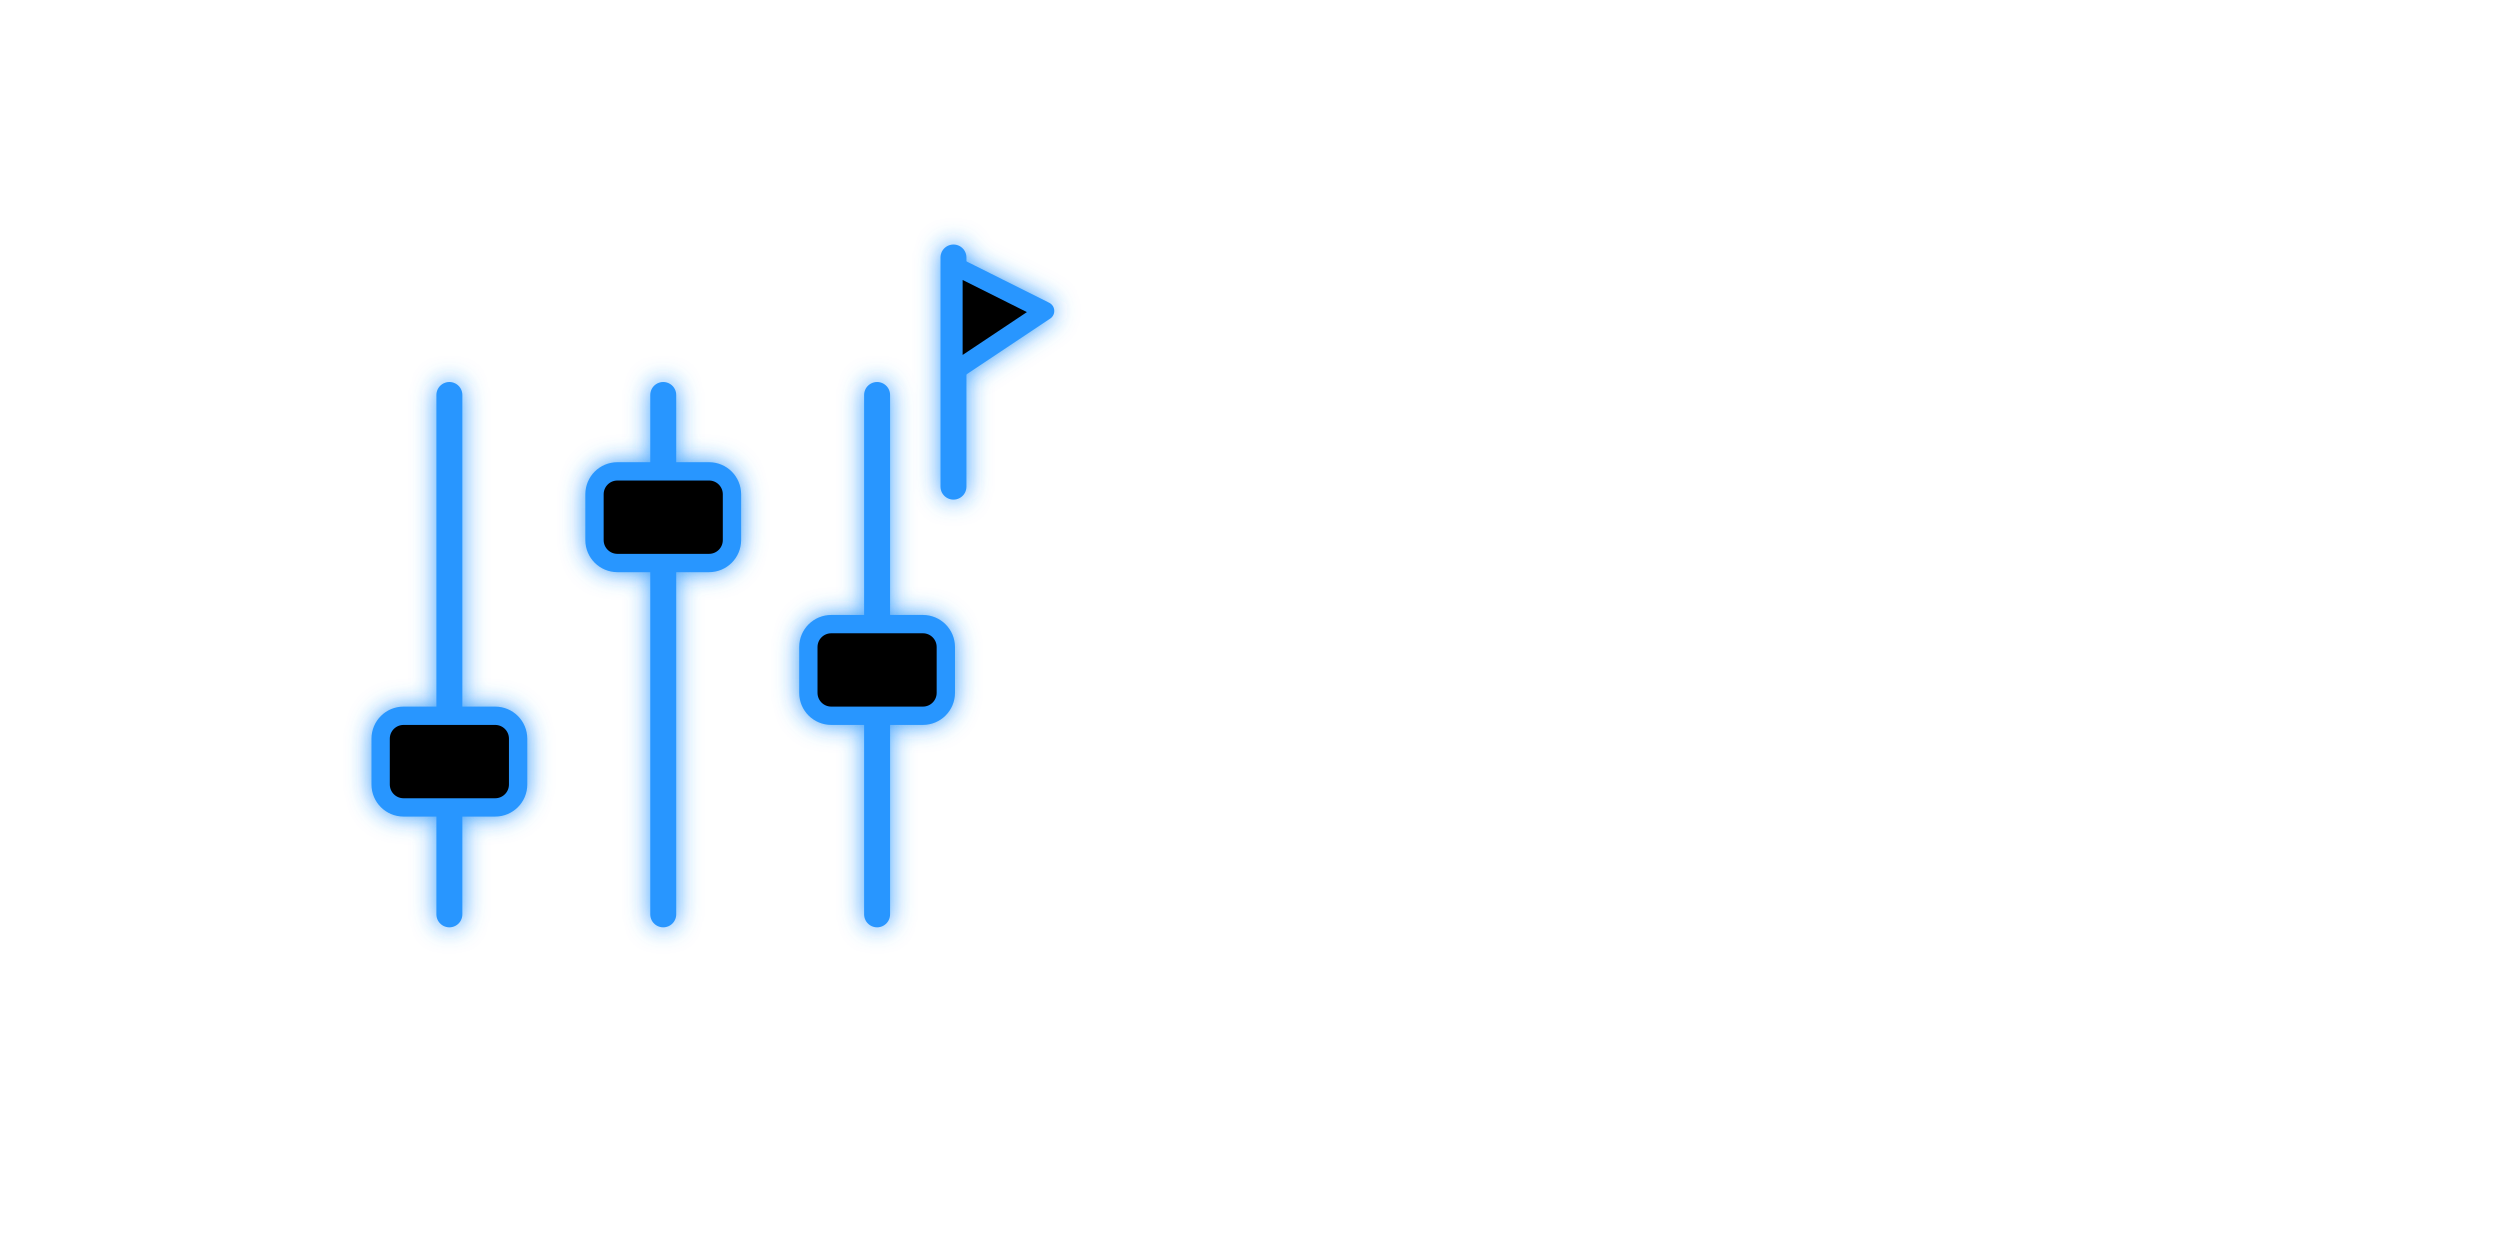
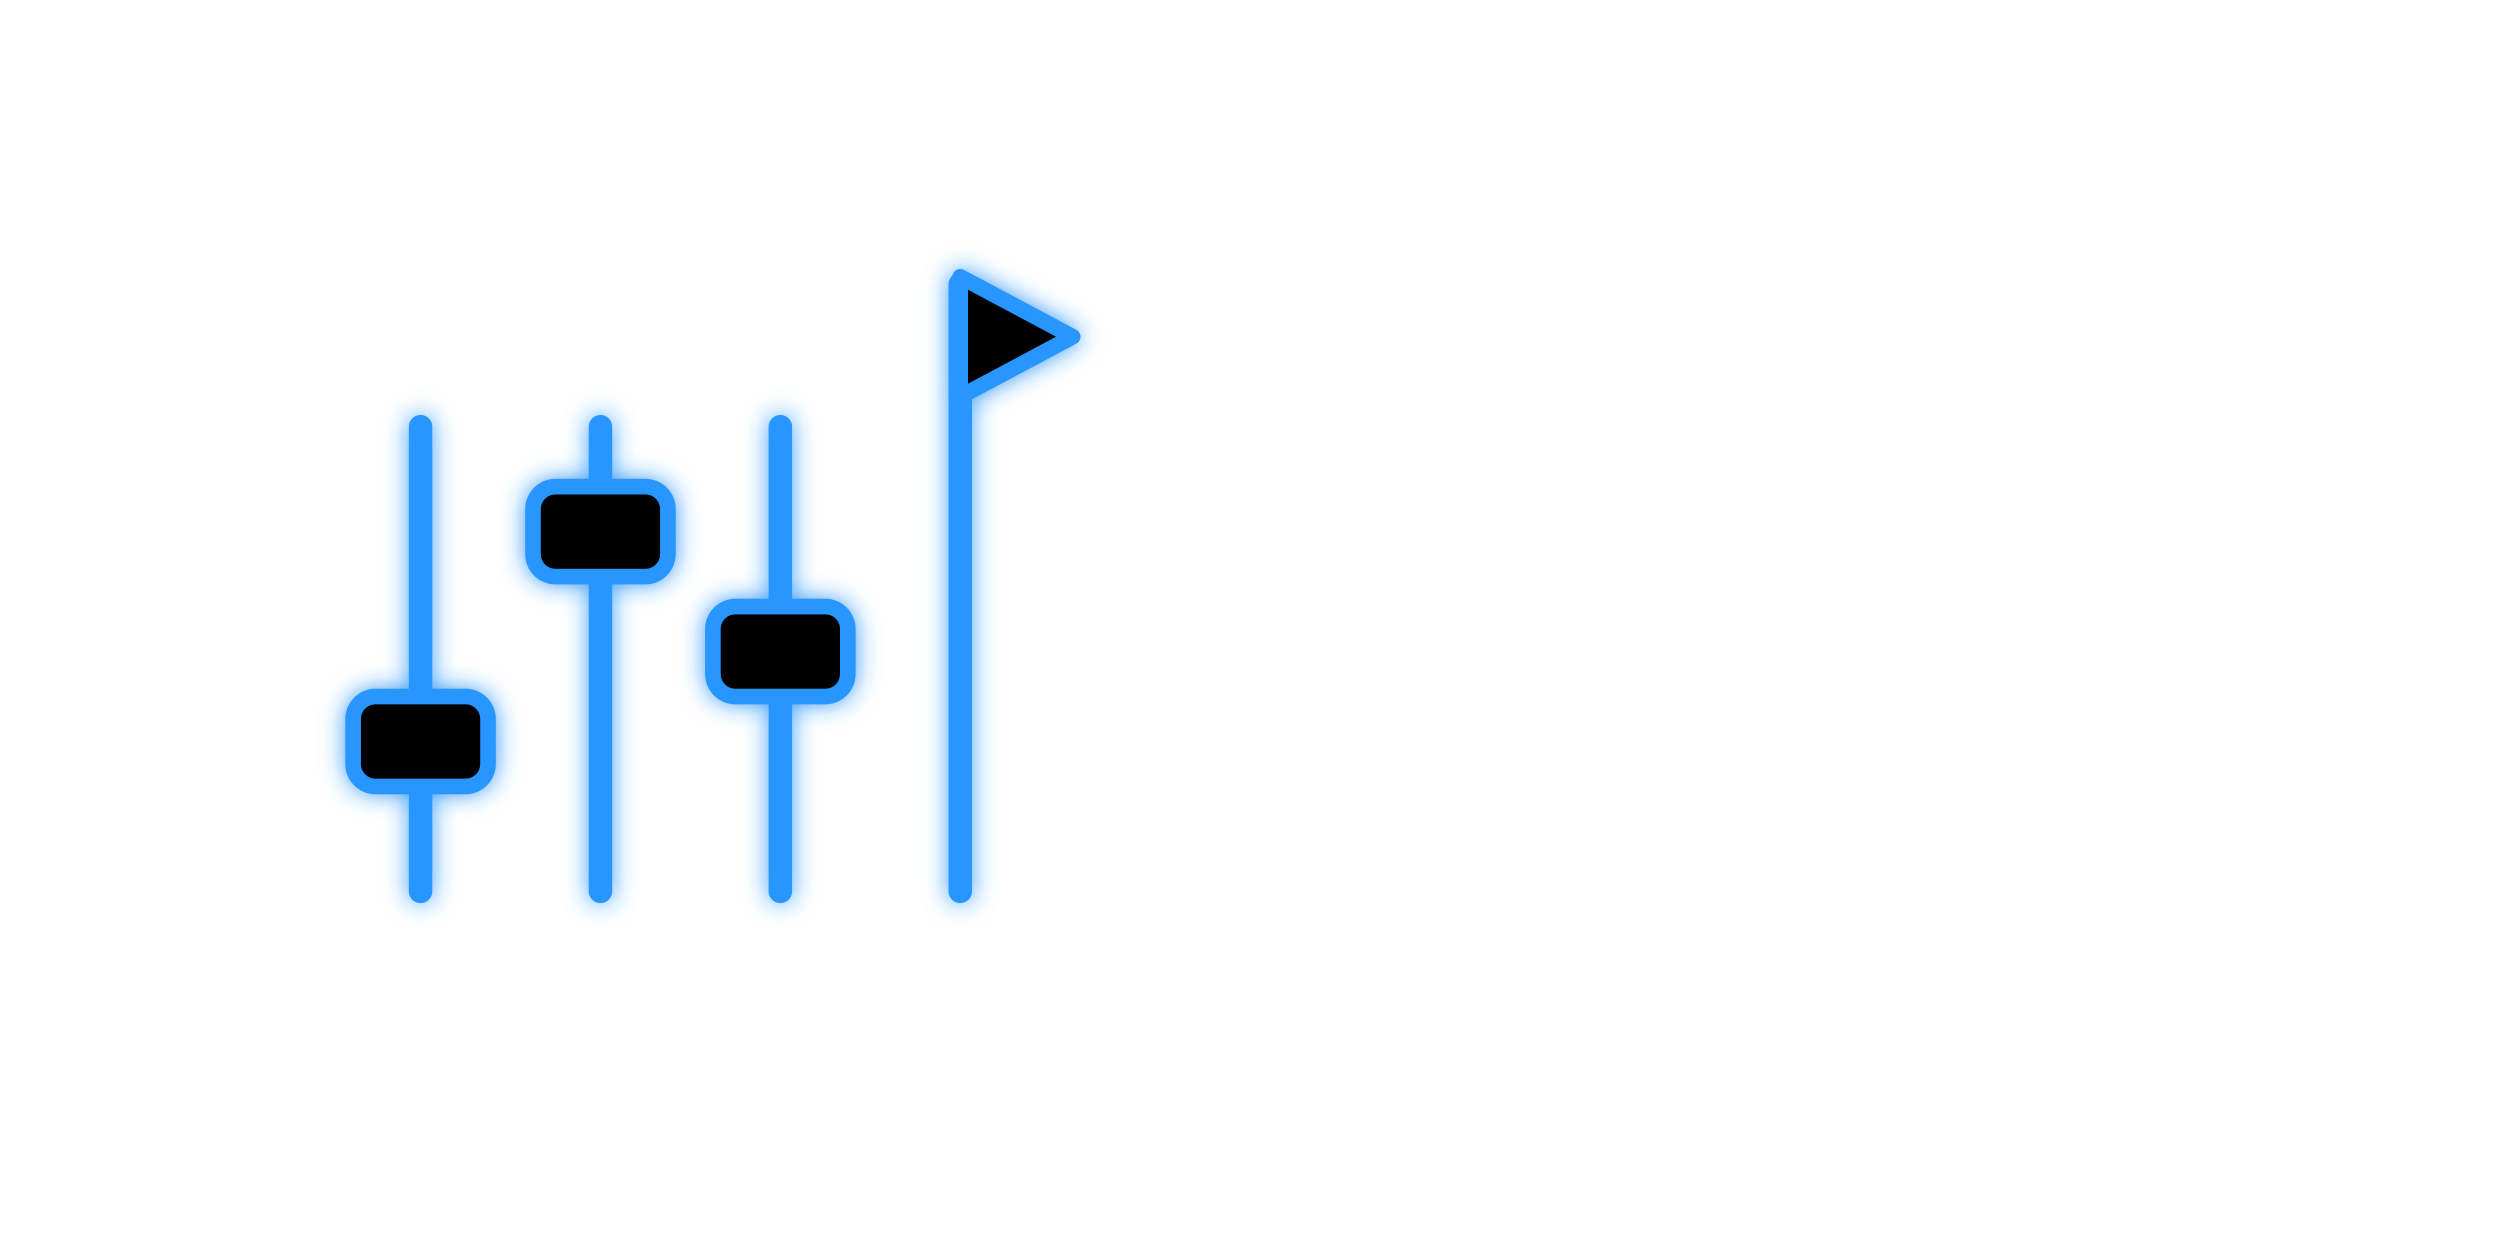
<svg xmlns="http://www.w3.org/2000/svg" width="512" height="256" viewBox="0 0 512 256">
  <style>
- .b { fill:#000; stroke:#2896FF; stroke-width:2.4; stroke-linejoin:round }
- .l { fill:none; stroke:#2896FF; stroke-width:2; stroke-linecap:round; stroke-linejoin:round }
- .w { fill:none; stroke:#2896FF; stroke-width:3.4; stroke-linecap:round; stroke-linejoin:round }
- .arc { fill:none; stroke:#2896FF; stroke-width:6 }
+ .b { fill:#000; stroke:#2896FF; stroke-width:2.085; stroke-linejoin:round }
+ .l { fill:none; stroke:#2896FF; stroke-width:2.085; stroke-linecap:round; stroke-linejoin:round }
+ .w { fill:none; stroke:#2896FF; stroke-width:3.127; stroke-linecap:round; stroke-linejoin:round }
+ .e { fill:none; stroke:#2896FF; stroke-width:2.085; stroke-linejoin:round }
+ .arc { fill:none; stroke:#2896FF; stroke-width:5.211 }
.f { fill:#2896FF; stroke:none }
.red { stroke:#FF3A3A }
</style>
  <defs>
    <filter id="glow" x="-20%" y="-20%" width="140%" height="140%">
-       <feGaussianBlur stdDeviation="1.53" />
+       <feGaussianBlur stdDeviation="1.56" />
    </filter>
  </defs>
-   <g transform="translate(57.62 46.48) scale(1.5642)">
+   <g transform="translate(64.64 41.33) scale(1.5351)">
    <g filter="url(#glow)" opacity="0.9">
-       <line x1="22" y1="22" x2="22" y2="90" class="w" />
-       <line x1="50" y1="22" x2="50" y2="90" class="w" />
-       <line x1="78" y1="22" x2="78" y2="90" class="w" />
-       <rect x="13" y="64" width="18" height="12" rx="3" class="b" />
-       <rect x="41" y="32" width="18" height="12" rx="3" class="b" />
-       <rect x="69" y="52" width="18" height="12" rx="3" class="b" />
-       <line x1="88" y1="4" x2="88" y2="34" class="w" />
-       <path d="M88,5 L100,11 L88,19 Z" class="b" />
+       <line x1="14" y1="30" x2="14" y2="92" class="w" />
+       <line x1="38" y1="30" x2="38" y2="92" class="w" />
+       <line x1="62" y1="30" x2="62" y2="92" class="w" />
+       <line x1="86" y1="11" x2="86" y2="92" class="w" />
+       <rect x="5" y="66" width="18" height="12" rx="3" class="b" />
+       <rect x="29" y="38" width="18" height="12" rx="3" class="b" />
+       <rect x="53" y="54" width="18" height="12" rx="3" class="b" />
+       <path d="M86,10 L101,18 L86,26 Z" class="b" />
    </g>
-     <line x1="22" y1="22" x2="22" y2="90" class="w" />
-     <line x1="50" y1="22" x2="50" y2="90" class="w" />
-     <line x1="78" y1="22" x2="78" y2="90" class="w" />
-     <rect x="13" y="64" width="18" height="12" rx="3" class="b" />
-     <rect x="41" y="32" width="18" height="12" rx="3" class="b" />
-     <rect x="69" y="52" width="18" height="12" rx="3" class="b" />
-     <line x1="88" y1="4" x2="88" y2="34" class="w" />
-     <path d="M88,5 L100,11 L88,19 Z" class="b" />
+     <line x1="14" y1="30" x2="14" y2="92" class="w" />
+     <line x1="38" y1="30" x2="38" y2="92" class="w" />
+     <line x1="62" y1="30" x2="62" y2="92" class="w" />
+     <line x1="86" y1="11" x2="86" y2="92" class="w" />
+     <rect x="5" y="66" width="18" height="12" rx="3" class="b" />
+     <rect x="29" y="38" width="18" height="12" rx="3" class="b" />
+     <rect x="53" y="54" width="18" height="12" rx="3" class="b" />
+     <path d="M86,10 L101,18 L86,26 Z" class="b" />
  </g>
</svg>
